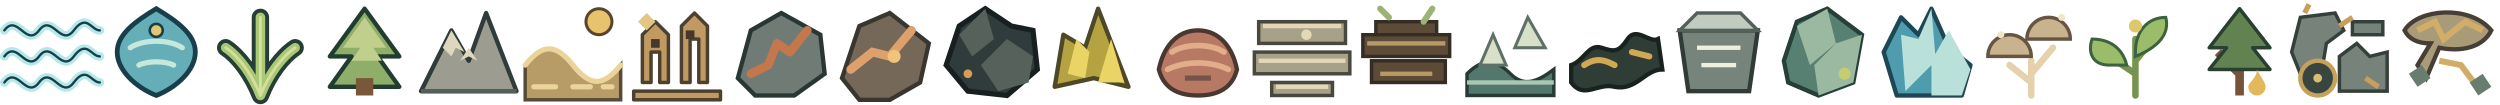
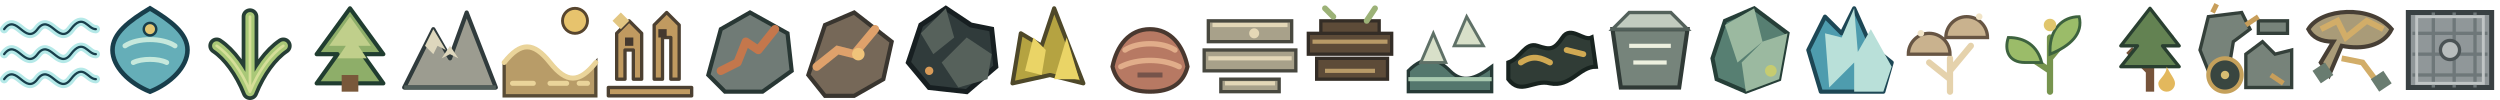
- <svg xmlns="http://www.w3.org/2000/svg" width="2304" height="96" viewBox="0 0 576 24">
+ <svg xmlns="http://www.w3.org/2000/svg" width="2400" height="96" viewBox="0 0 600 24">
  <g transform="translate(0)">
    <path d="M1 7c3-4 5 4 8 0s5 4 8 0 4 0 6 0M1 13c3-4 5 4 8 0s5 4 8 0 4 0 6 0M1 19c3-4 5 4 8 0s5 4 8 0 4 0 6 0" fill="none" stroke="#b5e9e8" stroke-width="2" stroke-linecap="round" />
    <path d="M1 7c3-4 5 4 8 0s5 4 8 0 4 0 6 0M1 13c3-4 5 4 8 0s5 4 8 0 4 0 6 0M1 19c3-4 5 4 8 0s5 4 8 0 4 0 6 0" fill="none" stroke="#183e4b" stroke-width=".55" stroke-linecap="round" />
  </g>
  <g transform="translate(24)">
    <path d="M12 2c5 3 9 6 9 10 0 4-4 8-9 10-5-2-9-6-9-10 0-4 4-7 9-10Z" fill="#65aeb8" stroke="#183e4b" stroke-width="1.1" />
    <path d="M6 11c3-2 9-2 12 0m-10 4c2-1 6-1 8 0" fill="none" stroke="#c6e8dc" stroke-width="1.2" stroke-linecap="round" />
    <circle cx="12" cy="7" r="1.5" fill="#e2c674" stroke="#183e4b" stroke-width=".6" />
  </g>
  <g transform="translate(48)">
    <path d="M12 22C10 17 7 13 4 11M12 22C12 16 12 9 12 4M12 22c2-5 5-9 8-11" fill="none" stroke="#263e35" stroke-width="4" stroke-linecap="round" />
    <path d="M12 22C10 17 7 13 4 11M12 22C12 16 12 9 12 4M12 22c2-5 5-9 8-11" fill="none" stroke="#a9c877" stroke-width="2.2" stroke-linecap="round" />
    <path d="M12 22C10 17 7 13 4 11M12 22C12 16 12 9 12 4M12 22c2-5 5-9 8-11" fill="none" stroke="#d6df99" stroke-width=".65" stroke-linecap="round" />
  </g>
  <g transform="translate(72)">
    <path d="m12 2-8 11h5l-5 7h16l-5-7h5Z" fill="#8eae69" stroke="#203d30" stroke-width="1" stroke-linejoin="round" />
    <path d="m12 4-5 7h4l-2 3h7l-2-3h3Z" fill="#c0cf8b" />
    <path d="M10 18h4v4h-4Z" fill="#79583a" />
  </g>
  <g transform="translate(96)">
    <path d="m1 21 7-14 4 7 4-11 7 18Z" fill="#9c9c90" stroke="#303b3c" stroke-width="1" stroke-linejoin="round" />
    <path d="m6 11 2-4 3 5-2-1-1 2Zm4 3 2-3 2 3-2-1Z" fill="#ded7bd" />
    <path d="M1 21h22" stroke="#525f5b" stroke-width="1" />
  </g>
  <g transform="translate(120)">
    <circle cx="18" cy="5" r="3" fill="#e7c36d" stroke="#57452e" stroke-width=".7" />
    <path d="M1 15c4-5 7-5 11 0s7 5 11 0v8H1Z" fill="#b89c68" stroke="#574b36" stroke-width=".8" />
    <path d="M1 15c4-5 7-5 11 0s7 5 11 0M3 20h5m4 0h4m3 0h2" fill="none" stroke="#ead49a" stroke-width="1.2" stroke-linecap="round" />
  </g>
  <g transform="translate(144)">
    <path d="M2 21h20v2H2Zm2-2V8l3-3 3 3v11H8v-7H6v7Zm9 0V6l3-3 3 3v13h-2V9h-2v10Z" fill="#c09a60" stroke="#4c4031" stroke-width=".8" stroke-linejoin="round" />
    <path d="M6 9h2v2H6zm8-2h2v2h-2z" fill="#45392e" />
    <path d="m3 5 2-2 2 2-2 2z" fill="#e2c682" />
  </g>
  <g transform="translate(168)">
    <path d="m2 18 3-11 7-4 9 5 1 9-7 5H6Z" fill="#707b76" stroke="#283734" stroke-width="1" />
    <path d="m5 17 4-2 2-5 3 2 4-5" fill="none" stroke="#c4774c" stroke-width="2" stroke-linecap="round" stroke-linejoin="round" />
  </g>
  <g transform="translate(192)">
    <path d="m2 18 4-12 7-3 9 7-2 9-7 4H6Z" fill="#766858" stroke="#39352f" stroke-width="1" />
    <path d="m4 16 5-4 4 1 5-6" fill="none" stroke="#dfa16b" stroke-width="2" stroke-linecap="round" />
    <circle cx="14" cy="13" r="1.5" fill="#f0c47a" />
  </g>
  <g transform="translate(216)">
    <path d="m2 15 3-9 6-4 6 4 5 1 1 9-7 6-9-1Z" fill="#303b3b" stroke="#171f21" stroke-width="1.2" />
    <path d="m5 8 6-6 2 7-5 4zm5 7 6-6 6 4-1 6-7 2z" fill="#56615b" />
    <circle cx="7" cy="17" r="1" fill="#d99b58" />
  </g>
  <g transform="translate(240)">
    <path d="m3 20 2-12 5 3 3-9 7 18-8-2Z" fill="#b5a341" stroke="#4e4829" stroke-width="1" stroke-linejoin="round" />
    <path d="m6 17 2-8 3 3-1 6zm7 2 3-10 3 10z" fill="#ead466" />
  </g>
  <g transform="translate(264)">
    <path d="M3 16c1-5 4-9 9-9s8 4 9 9c-1 4-4 6-9 6s-8-2-9-6Z" fill="#b77963" stroke="#49382f" stroke-width="1" />
    <path d="M6 12c3-2 9-2 12 0M5 16c4-2 10-2 14 0" fill="none" stroke="#e1ad8a" stroke-width="1.3" stroke-linecap="round" />
    <path d="M9 18h6" stroke="#76534a" stroke-width="1.2" />
  </g>
  <g transform="translate(288)">
    <path d="M2 5h20v5H2zm-1 7h22v5H1zm4 7h14v3H5Z" fill="#a8a18a" stroke="#48483f" stroke-width=".8" />
    <path d="M3 6h18M2 14h20M6 20h12" stroke="#e3d7b7" stroke-width="1" />
    <circle cx="13" cy="8" r="1.2" fill="#e5d8b6" />
  </g>
  <g transform="translate(312)">
    <path d="M2 8h20v5H2zm2 6h17v5H4zM5 5h14v3H5Z" fill="#5d4b38" stroke="#342d26" stroke-width=".8" />
    <path d="M3 10h18m-15 7h12" stroke="#b89a67" stroke-width="1" />
    <path d="M8 4 6 2m10 3 2-3" stroke="#9cb277" stroke-width="1.4" stroke-linecap="round" />
  </g>
  <g transform="translate(336)">
    <path d="M2 17c4-4 7-3 10 0s6 2 10-1v6H2Z" fill="#54776d" stroke="#263a36" stroke-width=".8" />
    <path d="m5 15 3-7 3 7zm8-4 3-7 4 7z" fill="#d8e0c9" stroke="#5f7167" stroke-width=".7" />
    <path d="M2 19h20" stroke="#a8c9af" stroke-width="1" />
  </g>
  <g transform="translate(360)">
    <path d="M2 15c3-1 4-5 7-4s4 1 6-2 5 1 7 0l1 7c-4 0-6 5-11 4-4-1-7 3-10-1Z" fill="#303c36" stroke="#18231f" stroke-width="1" />
    <path d="M5 15c3-2 5-1 7 0m4-3 4 1" fill="none" stroke="#d0a953" stroke-width="1.4" stroke-linecap="round" />
  </g>
  <g transform="translate(384)">
    <path d="M3 7h18l-2 14H5Z" fill="#76847b" stroke="#303a36" stroke-width="1" />
    <path d="m3 7 4-4h10l4 4Z" fill="#c1cbbf" stroke="#53615b" stroke-width=".8" />
    <path d="M7 11h10m-9 4h8" stroke="#edf0df" stroke-width="1" />
  </g>
  <g transform="translate(408)">
    <path d="m3 14 3-9 7-3 8 6-2 11-8 3-7-3Z" fill="#577f72" stroke="#263f38" stroke-width="1" />
    <path d="m6 6 7-4 2 8-6 5zm4 9 5-5 6-2-2 11-8 3z" fill="#9bb9a0" />
    <circle cx="17" cy="17" r="1.4" fill="#c6cc70" />
  </g>
  <g transform="translate(432)">
    <path d="m2 12 4-8 4 4 3-6 4 9 5 4-2 7H5Z" fill="#4e9cae" stroke="#1d4755" stroke-width="1" stroke-linejoin="round" />
    <path d="m6 8 4 1 3-7 1 12-7 7zm7 6 4-7 5 9-2 6h-7Z" fill="#b9e0d9" />
  </g>
  <g transform="translate(456)">
    <path d="M12 22v-8m0 5-5-4m5 2 5-6" fill="none" stroke="#e5d2ac" stroke-width="1.5" stroke-linecap="round" />
    <path d="M2 13a5 5 0 0 1 10 0Zm9-4a5 5 0 0 1 10 0Z" fill="#c9b28e" stroke="#675543" stroke-width=".8" />
    <circle cx="5" cy="8" r=".8" fill="#f2e5c8" />
    <circle cx="19" cy="4" r=".8" fill="#f2e5c8" />
  </g>
  <g transform="translate(480)">
    <path d="M12 22V9m0 8-6-4m6 1 5-6" fill="none" stroke="#77944e" stroke-width="1.5" stroke-linecap="round" />
    <path d="M6 15c-4 0-5-3-4-6 4 0 7 2 8 6Zm6-3c0-5 3-8 7-8 1 4-2 7-7 9Z" fill="#9bbc69" stroke="#3d623e" stroke-width=".7" />
    <circle cx="12" cy="6" r="1.5" fill="#e0c66d" />
  </g>
  <g transform="translate(504)">
    <path d="M12 22V10m0 7L7 12m5 1 5-5" fill="none" stroke="#76533a" stroke-width="2" />
    <path d="m12 2-7 9h4l-4 5h14l-4-5h4Z" fill="#638252" stroke="#293f30" stroke-width=".8" stroke-linejoin="round" />
    <path d="M16 16c0 2-2 3-2 4a2 2 0 1 0 4 0c0-1-1-2-2-4Z" fill="#e3b85d" />
  </g>
  <g transform="translate(528)">
    <path d="m2 4 8-1 2 4-4 3-1 6-5 1-2-5Zm12 1h7v3h-7zm-3 8 4-3 3 3 4-1v9h-11Z" fill="#77837a" stroke="#34403a" stroke-width=".8" />
    <circle cx="6" cy="18" r="4" fill="#394640" stroke="#c5a15b" stroke-width="1" />
    <circle cx="6" cy="18" r="1" fill="#d8bd72" />
    <path d="m3 3 1-2m7 5 3-2m3 14 3 2" stroke="#c89e5a" stroke-width="1.2" />
  </g>
  <g transform="translate(552)">
    <path d="M2 7c3-5 15-6 20 0-2 4-7 5-12 4L7 18 5 15l3-5C5 10 3 9 2 7Z" fill="#a99b78" stroke="#473f35" stroke-width="1" />
    <path d="m5 7 4-2 2 4 5-4 4 2m-10 7 5 1 3 4" fill="none" stroke="#d2ad68" stroke-width="1.4" />
    <path d="m3 17 3-2 2 3-3 2zm14 2 3-2 2 3-3 2z" fill="#697c70" />
  </g>
+   <g transform="translate(576)">
+     <path d="M2 3h20v18H2z" fill="#909799" stroke="#394143" stroke-width="1.2" />
+     <path d="M3 8h18M3 13h18M3 18h18M8 3v18m5-18v18m5-18v18" fill="none" stroke="#6e7779" stroke-width=".8" />
+     <path d="M4 4h16v16H4z" fill="none" stroke="#c0c5c5" stroke-width=".7" />
+     <circle cx="12" cy="12" r="2.3" fill="#b8bdbd" stroke="#4b5355" stroke-width=".8" />
+   </g>
</svg>
